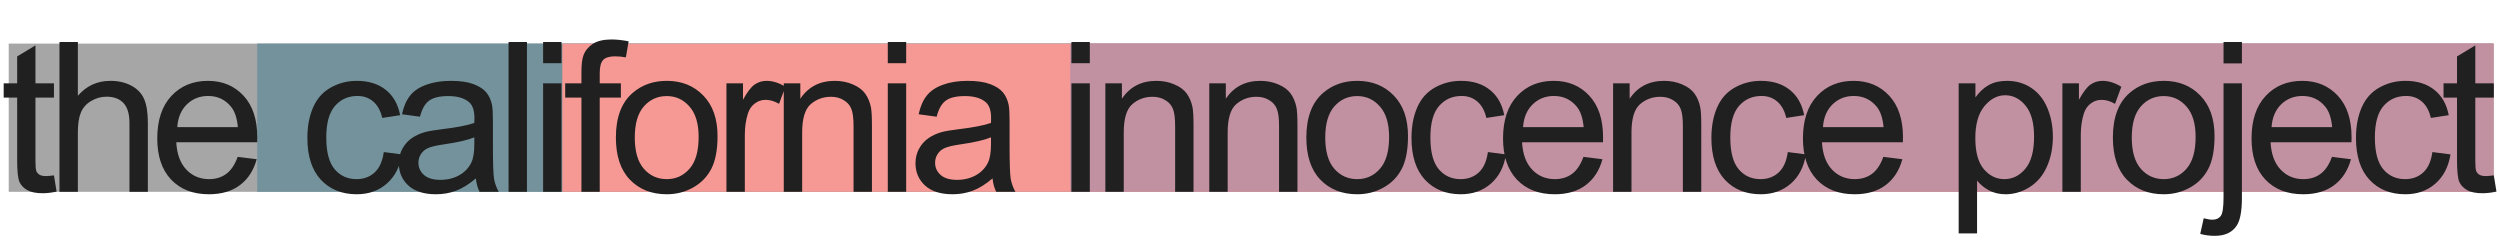
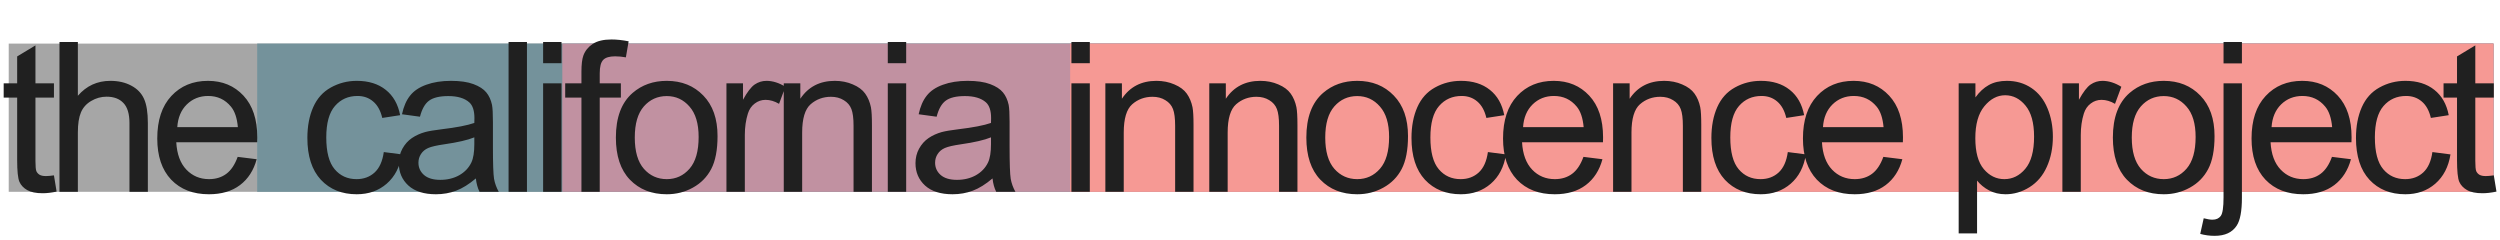
<svg xmlns="http://www.w3.org/2000/svg" width="1147" height="110" viewBox="0 0 1147 110" fill="none">
  <rect x="4" y="20" width="1140" height="68" fill="#A6A6A6" />
  <rect x="118" y="20" width="1026" height="68" fill="#91B7C2" />
  <rect x="118" y="20" width="1026" height="68" fill="black" fill-opacity="0.2" />
-   <rect x="258" y="20" width="886" height="68" fill="#F69994" />
-   <rect x="491" y="20" width="653" height="68" fill="#C191A1" />
+   <rect x="258" y="20" width="886" height="68" fill="#C191A1" />
+   <rect x="491" y="20" width="653" height="68" fill="#F69994" />
  <path d="M24.75 80.453L25.969 87.906C23.594 88.406 21.469 88.656 19.594 88.656C16.531 88.656 14.156 88.172 12.469 87.203C10.781 86.234 9.594 84.969 8.906 83.406C8.219 81.812 7.875 78.484 7.875 73.422V44.781H1.688V38.219H7.875V25.891L16.266 20.828V38.219H24.75V44.781H16.266V73.891C16.266 76.297 16.406 77.844 16.688 78.531C17 79.219 17.484 79.766 18.141 80.172C18.828 80.578 19.797 80.781 21.047 80.781C21.984 80.781 23.219 80.672 24.75 80.453ZM27.287 88V19.281H35.724V43.938C39.662 39.375 44.631 37.094 50.631 37.094C54.318 37.094 57.521 37.828 60.24 39.297C62.959 40.734 64.896 42.734 66.052 45.297C67.24 47.859 67.834 51.578 67.834 56.453V88H59.396V56.453C59.396 52.234 58.474 49.172 56.631 47.266C54.818 45.328 52.24 44.359 48.896 44.359C46.396 44.359 44.037 45.016 41.818 46.328C39.631 47.609 38.068 49.359 37.131 51.578C36.193 53.797 35.724 56.859 35.724 60.766V88H27.287ZM109.042 71.969L117.761 73.047C116.386 78.141 113.839 82.094 110.121 84.906C106.402 87.719 101.652 89.125 95.871 89.125C88.589 89.125 82.808 86.891 78.527 82.422C74.277 77.922 72.152 71.625 72.152 63.531C72.152 55.156 74.308 48.656 78.621 44.031C82.933 39.406 88.527 37.094 95.402 37.094C102.058 37.094 107.496 39.359 111.714 43.891C115.933 48.422 118.042 54.797 118.042 63.016C118.042 63.516 118.027 64.266 117.996 65.266H80.871C81.183 70.734 82.73 74.922 85.511 77.828C88.293 80.734 91.761 82.188 95.918 82.188C99.011 82.188 101.652 81.375 103.839 79.75C106.027 78.125 107.761 75.531 109.042 71.969ZM81.339 58.328H109.136C108.761 54.141 107.699 51 105.949 48.906C103.261 45.656 99.777 44.031 95.496 44.031C91.621 44.031 88.355 45.328 85.699 47.922C83.074 50.516 81.621 53.984 81.339 58.328ZM176.085 69.766L184.382 70.844C183.476 76.562 181.147 81.047 177.397 84.297C173.679 87.516 169.101 89.125 163.663 89.125C156.851 89.125 151.366 86.906 147.21 82.469C143.085 78 141.022 71.609 141.022 63.297C141.022 57.922 141.913 53.219 143.694 49.188C145.476 45.156 148.179 42.141 151.804 40.141C155.46 38.109 159.429 37.094 163.71 37.094C169.116 37.094 173.538 38.469 176.976 41.219C180.413 43.938 182.616 47.812 183.585 52.844L175.382 54.109C174.601 50.766 173.21 48.25 171.21 46.562C169.241 44.875 166.851 44.031 164.038 44.031C159.788 44.031 156.335 45.562 153.679 48.625C151.022 51.656 149.694 56.469 149.694 63.062C149.694 69.75 150.976 74.609 153.538 77.641C156.101 80.672 159.444 82.188 163.569 82.188C166.882 82.188 169.647 81.172 171.866 79.141C174.085 77.109 175.491 73.984 176.085 69.766ZM218.325 81.859C215.2 84.516 212.184 86.391 209.278 87.484C206.403 88.578 203.309 89.125 199.997 89.125C194.528 89.125 190.325 87.797 187.387 85.141C184.45 82.453 182.981 79.031 182.981 74.875C182.981 72.438 183.528 70.219 184.622 68.219C185.747 66.188 187.2 64.562 188.981 63.344C190.794 62.125 192.825 61.203 195.075 60.578C196.731 60.141 199.231 59.719 202.575 59.312C209.387 58.5 214.403 57.531 217.622 56.406C217.653 55.25 217.669 54.516 217.669 54.203C217.669 50.766 216.872 48.344 215.278 46.938C213.122 45.031 209.919 44.078 205.669 44.078C201.7 44.078 198.762 44.781 196.856 46.188C194.981 47.562 193.591 50.016 192.684 53.547L184.434 52.422C185.184 48.891 186.419 46.047 188.137 43.891C189.856 41.703 192.341 40.031 195.591 38.875C198.841 37.688 202.606 37.094 206.887 37.094C211.137 37.094 214.591 37.594 217.247 38.594C219.903 39.594 221.856 40.859 223.106 42.391C224.356 43.891 225.231 45.797 225.731 48.109C226.012 49.547 226.153 52.141 226.153 55.891V67.141C226.153 74.984 226.325 79.953 226.669 82.047C227.044 84.109 227.762 86.094 228.825 88H220.012C219.137 86.25 218.575 84.203 218.325 81.859ZM217.622 63.016C214.559 64.266 209.966 65.328 203.841 66.203C200.372 66.703 197.919 67.266 196.481 67.891C195.044 68.516 193.934 69.438 193.153 70.656C192.372 71.844 191.981 73.172 191.981 74.641C191.981 76.891 192.825 78.766 194.512 80.266C196.231 81.766 198.731 82.516 202.012 82.516C205.262 82.516 208.153 81.812 210.684 80.406C213.216 78.969 215.075 77.016 216.262 74.547C217.169 72.641 217.622 69.828 217.622 66.109V63.016ZM233.331 88V19.281H241.768V88H233.331ZM249.18 28.984V19.281H257.617V28.984H249.18ZM249.18 88V38.219H257.617V88H249.18ZM266.764 88V44.781H259.311V38.219H266.764V32.922C266.764 29.578 267.061 27.094 267.654 25.469C268.467 23.281 269.889 21.516 271.92 20.172C273.982 18.797 276.857 18.109 280.545 18.109C282.92 18.109 285.545 18.391 288.42 18.953L287.154 26.312C285.404 26 283.748 25.844 282.186 25.844C279.623 25.844 277.811 26.391 276.748 27.484C275.686 28.578 275.154 30.625 275.154 33.625V38.219H284.857V44.781H275.154V88H266.764ZM282.566 63.109C282.566 53.891 285.129 47.062 290.254 42.625C294.535 38.938 299.754 37.094 305.91 37.094C312.754 37.094 318.348 39.344 322.691 43.844C327.035 48.312 329.207 54.5 329.207 62.406C329.207 68.812 328.238 73.859 326.301 77.547C324.394 81.203 321.598 84.047 317.91 86.078C314.254 88.109 310.254 89.125 305.91 89.125C298.941 89.125 293.301 86.891 288.988 82.422C284.707 77.953 282.566 71.516 282.566 63.109ZM291.238 63.109C291.238 69.484 292.629 74.266 295.41 77.453C298.191 80.609 301.691 82.188 305.91 82.188C310.098 82.188 313.582 80.594 316.363 77.406C319.144 74.219 320.535 69.359 320.535 62.828C320.535 56.672 319.129 52.016 316.316 48.859C313.535 45.672 310.066 44.078 305.91 44.078C301.691 44.078 298.191 45.656 295.41 48.812C292.629 51.969 291.238 56.734 291.238 63.109ZM333.291 88V38.219H340.884V45.766C342.822 42.234 344.603 39.906 346.228 38.781C347.884 37.656 349.697 37.094 351.666 37.094C354.509 37.094 357.4 38 360.337 39.812L357.431 47.641C355.369 46.422 353.306 45.812 351.244 45.812C349.4 45.812 347.744 46.375 346.275 47.5C344.806 48.594 343.759 50.125 343.134 52.094C342.197 55.094 341.728 58.375 341.728 61.938V88H333.291ZM359.593 88V38.219H367.187V45.297C370.843 39.828 376.124 37.094 383.031 37.094C386.031 37.094 388.781 37.641 391.281 38.734C393.812 39.797 395.702 41.203 396.952 42.953C398.202 44.703 399.077 46.781 399.577 49.188C399.89 50.75 400.046 53.484 400.046 57.391V88H391.609V57.719C391.609 54.281 391.281 51.719 390.624 50.031C389.968 48.312 388.796 46.953 387.109 45.953C385.452 44.922 383.499 44.406 381.249 44.406C377.656 44.406 374.546 45.547 371.921 47.828C369.327 50.109 368.031 54.438 368.031 60.812V88H359.593ZM407.318 28.984V19.281H415.755V28.984H407.318ZM407.318 88V38.219H415.755V88H407.318ZM455.37 81.859C452.245 84.516 449.229 86.391 446.323 87.484C443.448 88.578 440.354 89.125 437.042 89.125C431.573 89.125 427.37 87.797 424.432 85.141C421.495 82.453 420.026 79.031 420.026 74.875C420.026 72.438 420.573 70.219 421.667 68.219C422.792 66.188 424.245 64.562 426.026 63.344C427.839 62.125 429.87 61.203 432.12 60.578C433.776 60.141 436.276 59.719 439.62 59.312C446.432 58.5 451.448 57.531 454.667 56.406C454.698 55.25 454.714 54.516 454.714 54.203C454.714 50.766 453.917 48.344 452.323 46.938C450.167 45.031 446.964 44.078 442.714 44.078C438.745 44.078 435.807 44.781 433.901 46.188C432.026 47.562 430.636 50.016 429.729 53.547L421.479 52.422C422.229 48.891 423.464 46.047 425.182 43.891C426.901 41.703 429.386 40.031 432.636 38.875C435.886 37.688 439.651 37.094 443.932 37.094C448.182 37.094 451.636 37.594 454.292 38.594C456.948 39.594 458.901 40.859 460.151 42.391C461.401 43.891 462.276 45.797 462.776 48.109C463.057 49.547 463.198 52.141 463.198 55.891V67.141C463.198 74.984 463.37 79.953 463.714 82.047C464.089 84.109 464.807 86.094 465.87 88H457.057C456.182 86.25 455.62 84.203 455.37 81.859ZM454.667 63.016C451.604 64.266 447.011 65.328 440.886 66.203C437.417 66.703 434.964 67.266 433.526 67.891C432.089 68.516 430.979 69.438 430.198 70.656C429.417 71.844 429.026 73.172 429.026 74.641C429.026 76.891 429.87 78.766 431.557 80.266C433.276 81.766 435.776 82.516 439.057 82.516C442.307 82.516 445.198 81.812 447.729 80.406C450.261 78.969 452.12 77.016 453.307 74.547C454.214 72.641 454.667 69.828 454.667 66.109V63.016ZM491.569 28.984V19.281H500.006V28.984H491.569ZM491.569 88V38.219H500.006V88H491.569ZM507.137 88V38.219H514.731V45.297C518.387 39.828 523.668 37.094 530.574 37.094C533.574 37.094 536.324 37.641 538.824 38.734C541.356 39.797 543.246 41.203 544.496 42.953C545.746 44.703 546.621 46.781 547.121 49.188C547.434 50.75 547.59 53.484 547.59 57.391V88H539.152V57.719C539.152 54.281 538.824 51.719 538.168 50.031C537.512 48.312 536.34 46.953 534.652 45.953C532.996 44.922 531.043 44.406 528.793 44.406C525.199 44.406 522.09 45.547 519.465 47.828C516.871 50.109 515.574 54.438 515.574 60.812V88H507.137ZM554.814 88V38.219H562.408V45.297C566.064 39.828 571.346 37.094 578.252 37.094C581.252 37.094 584.002 37.641 586.502 38.734C589.033 39.797 590.924 41.203 592.174 42.953C593.424 44.703 594.299 46.781 594.799 49.188C595.111 50.75 595.268 53.484 595.268 57.391V88H586.83V57.719C586.83 54.281 586.502 51.719 585.846 50.031C585.189 48.312 584.018 46.953 582.33 45.953C580.674 44.922 578.721 44.406 576.471 44.406C572.877 44.406 569.768 45.547 567.143 47.828C564.549 50.109 563.252 54.438 563.252 60.812V88H554.814ZM599.351 63.109C599.351 53.891 601.914 47.062 607.039 42.625C611.32 38.938 616.539 37.094 622.695 37.094C629.539 37.094 635.133 39.344 639.476 43.844C643.82 48.312 645.992 54.5 645.992 62.406C645.992 68.812 645.023 73.859 643.086 77.547C641.179 81.203 638.383 84.047 634.695 86.078C631.039 88.109 627.039 89.125 622.695 89.125C615.726 89.125 610.086 86.891 605.773 82.422C601.492 77.953 599.351 71.516 599.351 63.109ZM608.023 63.109C608.023 69.484 609.414 74.266 612.195 77.453C614.976 80.609 618.476 82.188 622.695 82.188C626.883 82.188 630.367 80.594 633.148 77.406C635.929 74.219 637.32 69.359 637.32 62.828C637.32 56.672 635.914 52.016 633.101 48.859C630.32 45.672 626.851 44.078 622.695 44.078C618.476 44.078 614.976 45.656 612.195 48.812C609.414 51.969 608.023 56.734 608.023 63.109ZM682.654 69.766L690.951 70.844C690.044 76.562 687.716 81.047 683.966 84.297C680.247 87.516 675.669 89.125 670.232 89.125C663.419 89.125 657.935 86.906 653.779 82.469C649.654 78 647.591 71.609 647.591 63.297C647.591 57.922 648.482 53.219 650.263 49.188C652.044 45.156 654.747 42.141 658.372 40.141C662.029 38.109 665.997 37.094 670.279 37.094C675.685 37.094 680.107 38.469 683.544 41.219C686.982 43.938 689.185 47.812 690.154 52.844L681.951 54.109C681.169 50.766 679.779 48.25 677.779 46.562C675.81 44.875 673.419 44.031 670.607 44.031C666.357 44.031 662.904 45.562 660.247 48.625C657.591 51.656 656.263 56.469 656.263 63.062C656.263 69.75 657.544 74.609 660.107 77.641C662.669 80.672 666.013 82.188 670.138 82.188C673.451 82.188 676.216 81.172 678.435 79.141C680.654 77.109 682.06 73.984 682.654 69.766ZM726.487 71.969L735.206 73.047C733.831 78.141 731.284 82.094 727.566 84.906C723.847 87.719 719.097 89.125 713.316 89.125C706.034 89.125 700.253 86.891 695.972 82.422C691.722 77.922 689.597 71.625 689.597 63.531C689.597 55.156 691.753 48.656 696.066 44.031C700.378 39.406 705.972 37.094 712.847 37.094C719.503 37.094 724.941 39.359 729.159 43.891C733.378 48.422 735.487 54.797 735.487 63.016C735.487 63.516 735.472 64.266 735.441 65.266H698.316C698.628 70.734 700.175 74.922 702.956 77.828C705.737 80.734 709.206 82.188 713.362 82.188C716.456 82.188 719.097 81.375 721.284 79.75C723.472 78.125 725.206 75.531 726.487 71.969ZM698.784 58.328H726.581C726.206 54.141 725.144 51 723.394 48.906C720.706 45.656 717.222 44.031 712.941 44.031C709.066 44.031 705.8 45.328 703.144 47.922C700.519 50.516 699.066 53.984 698.784 58.328ZM740.087 88V38.219H747.681V45.297C751.337 39.828 756.618 37.094 763.524 37.094C766.524 37.094 769.274 37.641 771.774 38.734C774.306 39.797 776.196 41.203 777.446 42.953C778.696 44.703 779.571 46.781 780.071 49.188C780.384 50.75 780.54 53.484 780.54 57.391V88H772.102V57.719C772.102 54.281 771.774 51.719 771.118 50.031C770.462 48.312 769.29 46.953 767.602 45.953C765.946 44.922 763.993 44.406 761.743 44.406C758.149 44.406 755.04 45.547 752.415 47.828C749.821 50.109 748.524 54.438 748.524 60.812V88H740.087ZM820.249 69.766L828.546 70.844C827.639 76.562 825.311 81.047 821.561 84.297C817.842 87.516 813.264 89.125 807.827 89.125C801.014 89.125 795.53 86.906 791.374 82.469C787.249 78 785.186 71.609 785.186 63.297C785.186 57.922 786.077 53.219 787.858 49.188C789.639 45.156 792.342 42.141 795.967 40.141C799.624 38.109 803.592 37.094 807.874 37.094C813.28 37.094 817.702 38.469 821.139 41.219C824.577 43.938 826.78 47.812 827.749 52.844L819.546 54.109C818.764 50.766 817.374 48.25 815.374 46.562C813.405 44.875 811.014 44.031 808.202 44.031C803.952 44.031 800.499 45.562 797.842 48.625C795.186 51.656 793.858 56.469 793.858 63.062C793.858 69.75 795.139 74.609 797.702 77.641C800.264 80.672 803.608 82.188 807.733 82.188C811.046 82.188 813.811 81.172 816.03 79.141C818.249 77.109 819.655 73.984 820.249 69.766ZM864.083 71.969L872.801 73.047C871.426 78.141 868.879 82.094 865.161 84.906C861.442 87.719 856.692 89.125 850.911 89.125C843.629 89.125 837.848 86.891 833.567 82.422C829.317 77.922 827.192 71.625 827.192 63.531C827.192 55.156 829.348 48.656 833.661 44.031C837.973 39.406 843.567 37.094 850.442 37.094C857.098 37.094 862.536 39.359 866.754 43.891C870.973 48.422 873.083 54.797 873.083 63.016C873.083 63.516 873.067 64.266 873.036 65.266H835.911C836.223 70.734 837.77 74.922 840.551 77.828C843.333 80.734 846.801 82.188 850.958 82.188C854.051 82.188 856.692 81.375 858.879 79.75C861.067 78.125 862.801 75.531 864.083 71.969ZM836.379 58.328H864.176C863.801 54.141 862.739 51 860.989 48.906C858.301 45.656 854.817 44.031 850.536 44.031C846.661 44.031 843.395 45.328 840.739 47.922C838.114 50.516 836.661 53.984 836.379 58.328ZM898.641 107.078V38.219H906.328V44.688C908.141 42.156 910.188 40.266 912.469 39.016C914.75 37.734 917.516 37.094 920.766 37.094C925.016 37.094 928.766 38.188 932.016 40.375C935.266 42.562 937.719 45.656 939.375 49.656C941.031 53.625 941.859 57.984 941.859 62.734C941.859 67.828 940.938 72.422 939.094 76.516C937.281 80.578 934.625 83.703 931.125 85.891C927.656 88.047 924 89.125 920.156 89.125C917.344 89.125 914.812 88.531 912.562 87.344C910.344 86.156 908.516 84.656 907.078 82.844V107.078H898.641ZM906.281 63.391C906.281 69.797 907.578 74.531 910.172 77.594C912.766 80.656 915.906 82.188 919.594 82.188C923.344 82.188 926.547 80.609 929.203 77.453C931.891 74.266 933.234 69.344 933.234 62.688C933.234 56.344 931.922 51.594 929.297 48.438C926.703 45.281 923.594 43.703 919.969 43.703C916.375 43.703 913.188 45.391 910.406 48.766C907.656 52.109 906.281 56.984 906.281 63.391ZM946.224 88V38.219H953.818V45.766C955.756 42.234 957.537 39.906 959.162 38.781C960.818 37.656 962.631 37.094 964.599 37.094C967.443 37.094 970.334 38 973.271 39.812L970.365 47.641C968.302 46.422 966.24 45.812 964.177 45.812C962.334 45.812 960.677 46.375 959.209 47.5C957.74 48.594 956.693 50.125 956.068 52.094C955.131 55.094 954.662 58.375 954.662 61.938V88H946.224ZM969.386 63.109C969.386 53.891 971.949 47.062 977.074 42.625C981.355 38.938 986.574 37.094 992.73 37.094C999.574 37.094 1005.17 39.344 1009.51 43.844C1013.85 48.312 1016.03 54.5 1016.03 62.406C1016.03 68.812 1015.06 73.859 1013.12 77.547C1011.21 81.203 1008.42 84.047 1004.73 86.078C1001.07 88.109 997.074 89.125 992.73 89.125C985.761 89.125 980.121 86.891 975.808 82.422C971.527 77.953 969.386 71.516 969.386 63.109ZM978.058 63.109C978.058 69.484 979.449 74.266 982.23 77.453C985.011 80.609 988.511 82.188 992.73 82.188C996.917 82.188 1000.4 80.594 1003.18 77.406C1005.96 74.219 1007.35 69.359 1007.35 62.828C1007.35 56.672 1005.95 52.016 1003.14 48.859C1000.35 45.672 996.886 44.078 992.73 44.078C988.511 44.078 985.011 45.656 982.23 48.812C979.449 51.969 978.058 56.734 978.058 63.109ZM1020.16 29.078V19.281H1028.59V29.078H1020.16ZM1009.47 107.312L1011.06 100.141C1012.75 100.578 1014.08 100.797 1015.05 100.797C1016.77 100.797 1018.05 100.219 1018.89 99.062C1019.74 97.938 1020.16 95.094 1020.16 90.531V38.219H1028.59V90.719C1028.59 96.844 1027.8 101.109 1026.2 103.516C1024.17 106.641 1020.8 108.203 1016.08 108.203C1013.8 108.203 1011.59 107.906 1009.47 107.312ZM1069.9 71.969L1078.62 73.047C1077.24 78.141 1074.69 82.094 1070.98 84.906C1067.26 87.719 1062.51 89.125 1056.73 89.125C1049.44 89.125 1043.66 86.891 1039.38 82.422C1035.13 77.922 1033.01 71.625 1033.01 63.531C1033.01 55.156 1035.16 48.656 1039.48 44.031C1043.79 39.406 1049.38 37.094 1056.26 37.094C1062.91 37.094 1068.35 39.359 1072.57 43.891C1076.79 48.422 1078.9 54.797 1078.9 63.016C1078.9 63.516 1078.88 64.266 1078.85 65.266H1041.73C1042.04 70.734 1043.58 74.922 1046.37 77.828C1049.15 80.734 1052.62 82.188 1056.77 82.188C1059.87 82.188 1062.51 81.375 1064.69 79.75C1066.88 78.125 1068.62 75.531 1069.9 71.969ZM1042.19 58.328H1069.99C1069.62 54.141 1068.55 51 1066.8 48.906C1064.12 45.656 1060.63 44.031 1056.35 44.031C1052.48 44.031 1049.21 45.328 1046.55 47.922C1043.93 50.516 1042.48 53.984 1042.19 58.328ZM1115.98 69.766L1124.28 70.844C1123.37 76.562 1121.04 81.047 1117.29 84.297C1113.57 87.516 1109 89.125 1103.56 89.125C1096.75 89.125 1091.26 86.906 1087.11 82.469C1082.98 78 1080.92 71.609 1080.92 63.297C1080.92 57.922 1081.81 53.219 1083.59 49.188C1085.37 45.156 1088.07 42.141 1091.7 40.141C1095.36 38.109 1099.32 37.094 1103.61 37.094C1109.01 37.094 1113.43 38.469 1116.87 41.219C1120.31 43.938 1122.51 47.812 1123.48 52.844L1115.28 54.109C1114.5 50.766 1113.11 48.25 1111.11 46.562C1109.14 44.875 1106.75 44.031 1103.93 44.031C1099.68 44.031 1096.23 45.562 1093.57 48.625C1090.92 51.656 1089.59 56.469 1089.59 63.062C1089.59 69.75 1090.87 74.609 1093.43 77.641C1096 80.672 1099.34 82.188 1103.47 82.188C1106.78 82.188 1109.54 81.172 1111.76 79.141C1113.98 77.109 1115.39 73.984 1115.98 69.766ZM1144.16 80.453L1145.38 87.906C1143 88.406 1140.88 88.656 1139 88.656C1135.94 88.656 1133.56 88.172 1131.88 87.203C1130.19 86.234 1129 84.969 1128.31 83.406C1127.63 81.812 1127.28 78.484 1127.28 73.422V44.781H1121.1V38.219H1127.28V25.891L1135.67 20.828V38.219H1144.16V44.781H1135.67V73.891C1135.67 76.297 1135.81 77.844 1136.1 78.531C1136.41 79.219 1136.89 79.766 1137.55 80.172C1138.24 80.578 1139.21 80.781 1140.46 80.781C1141.39 80.781 1142.63 80.672 1144.16 80.453Z" fill="#202020" />
</svg>
